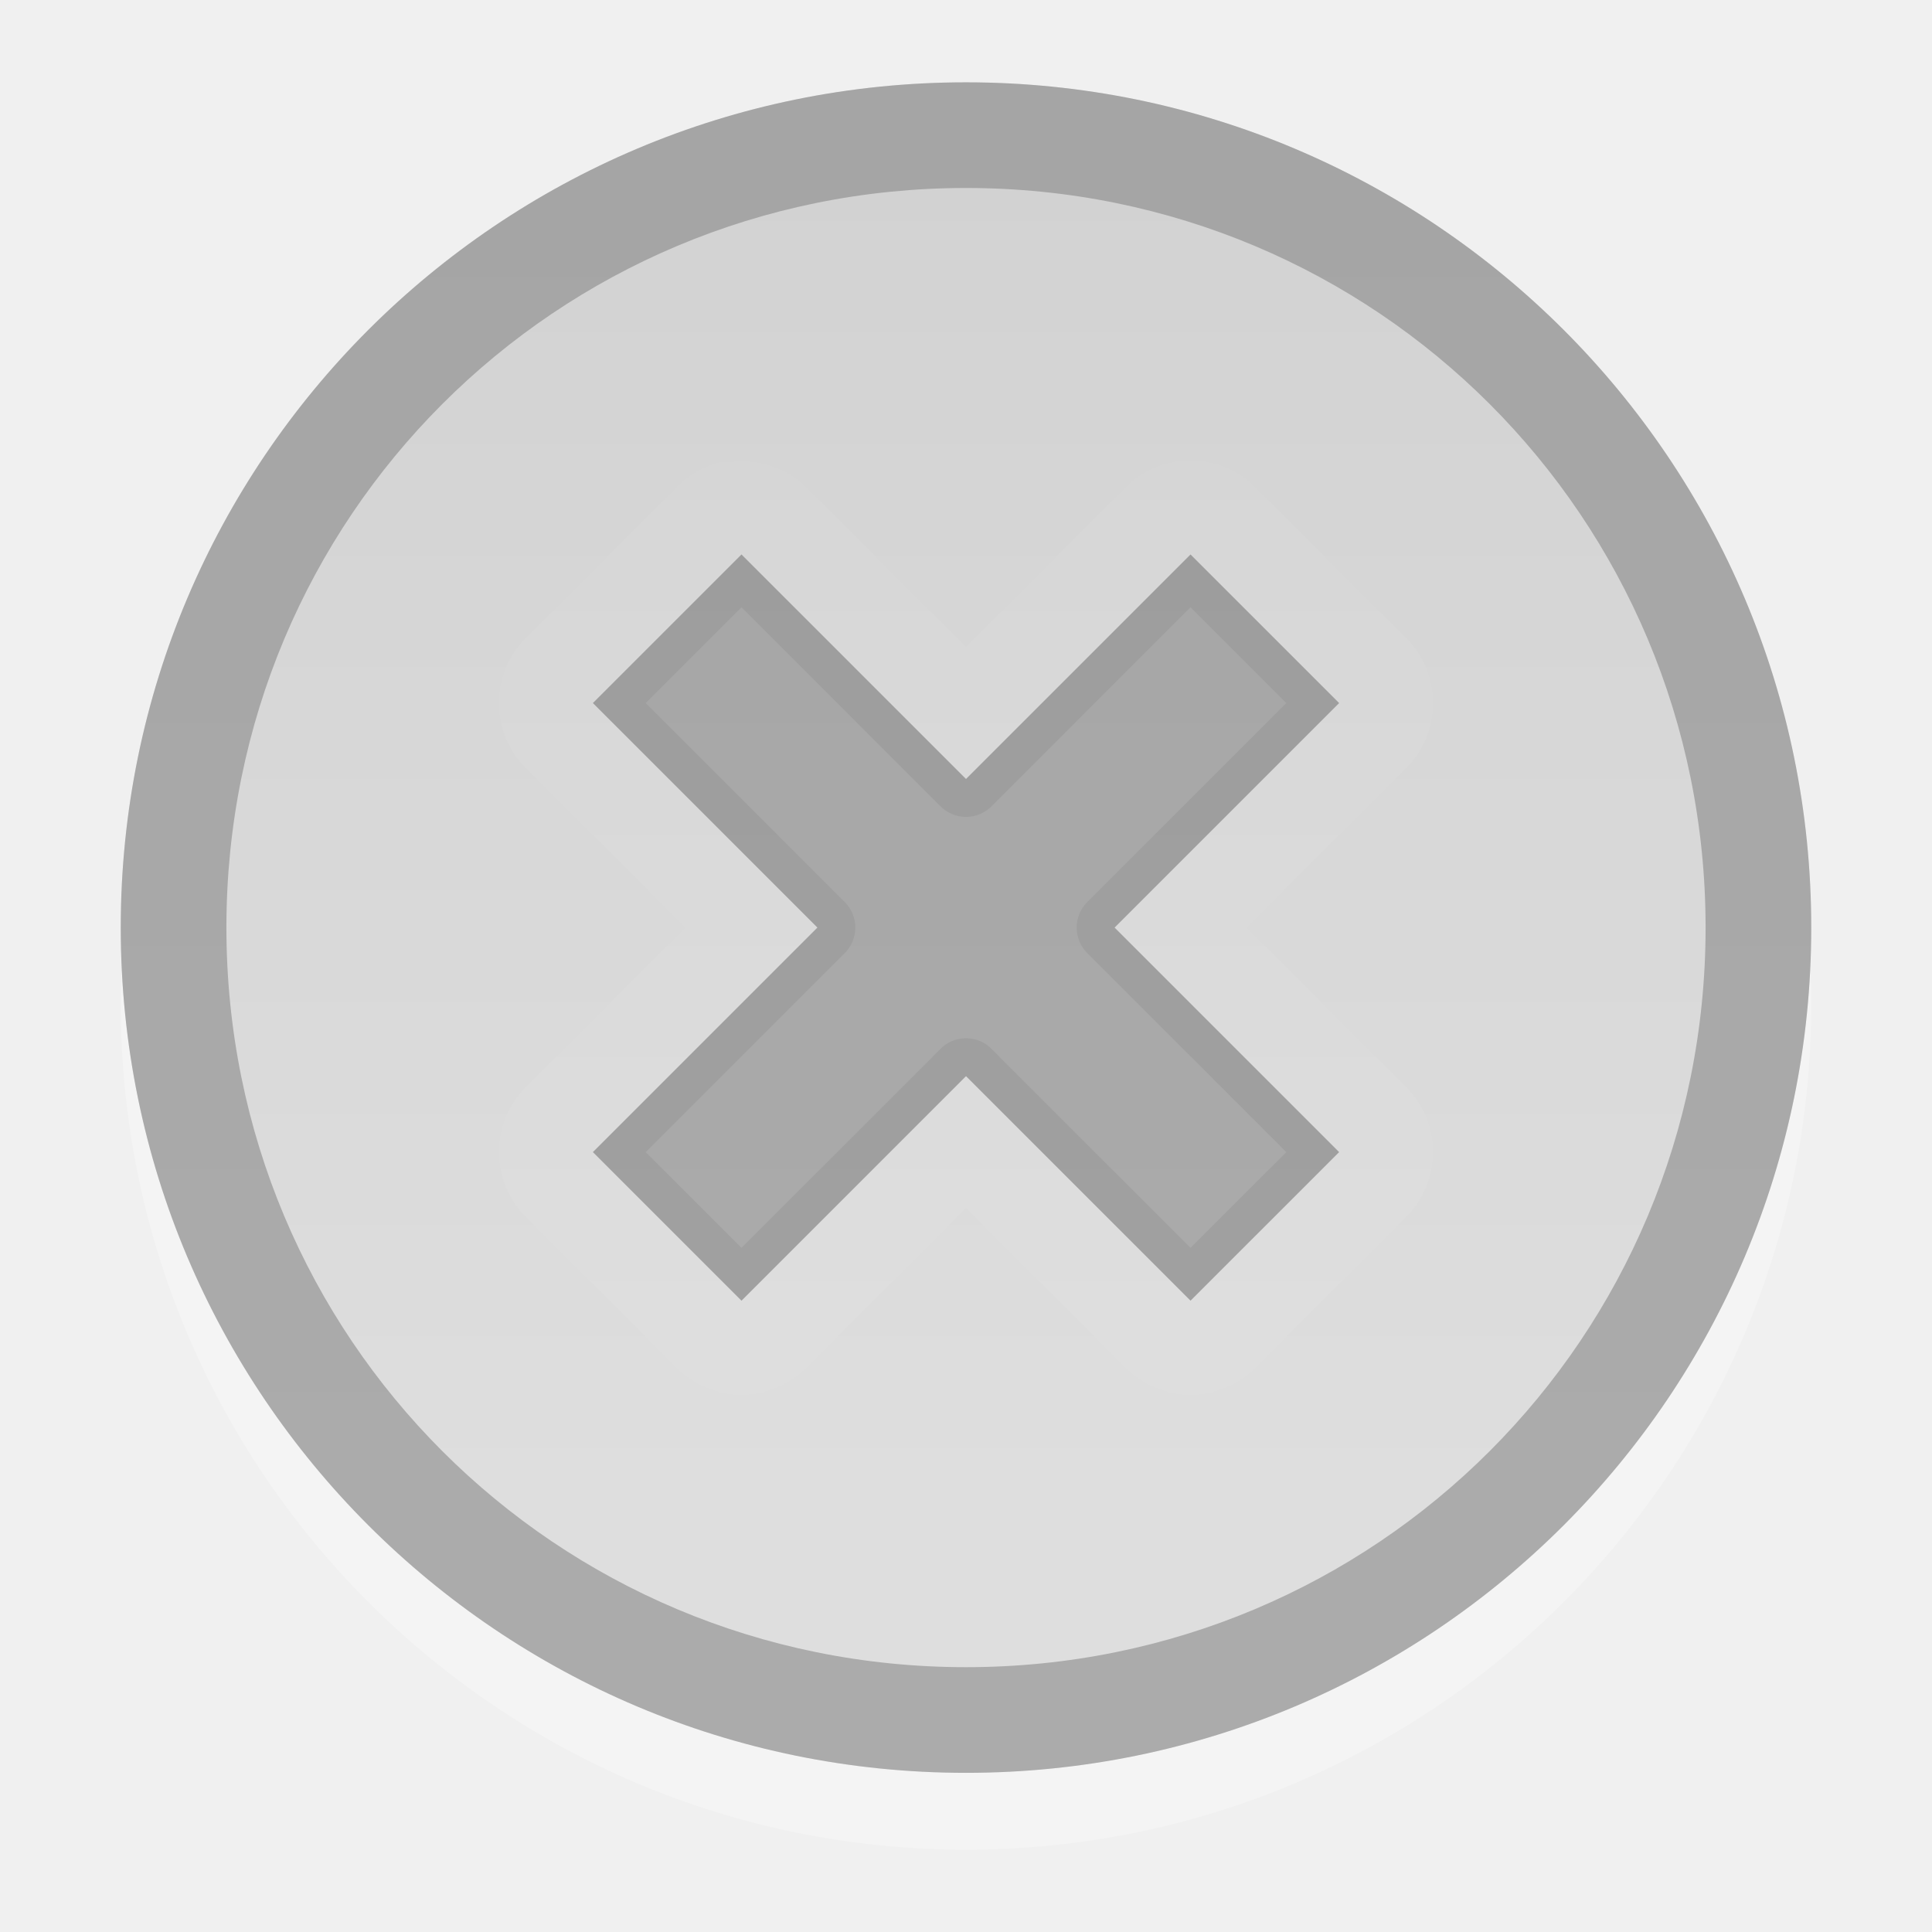
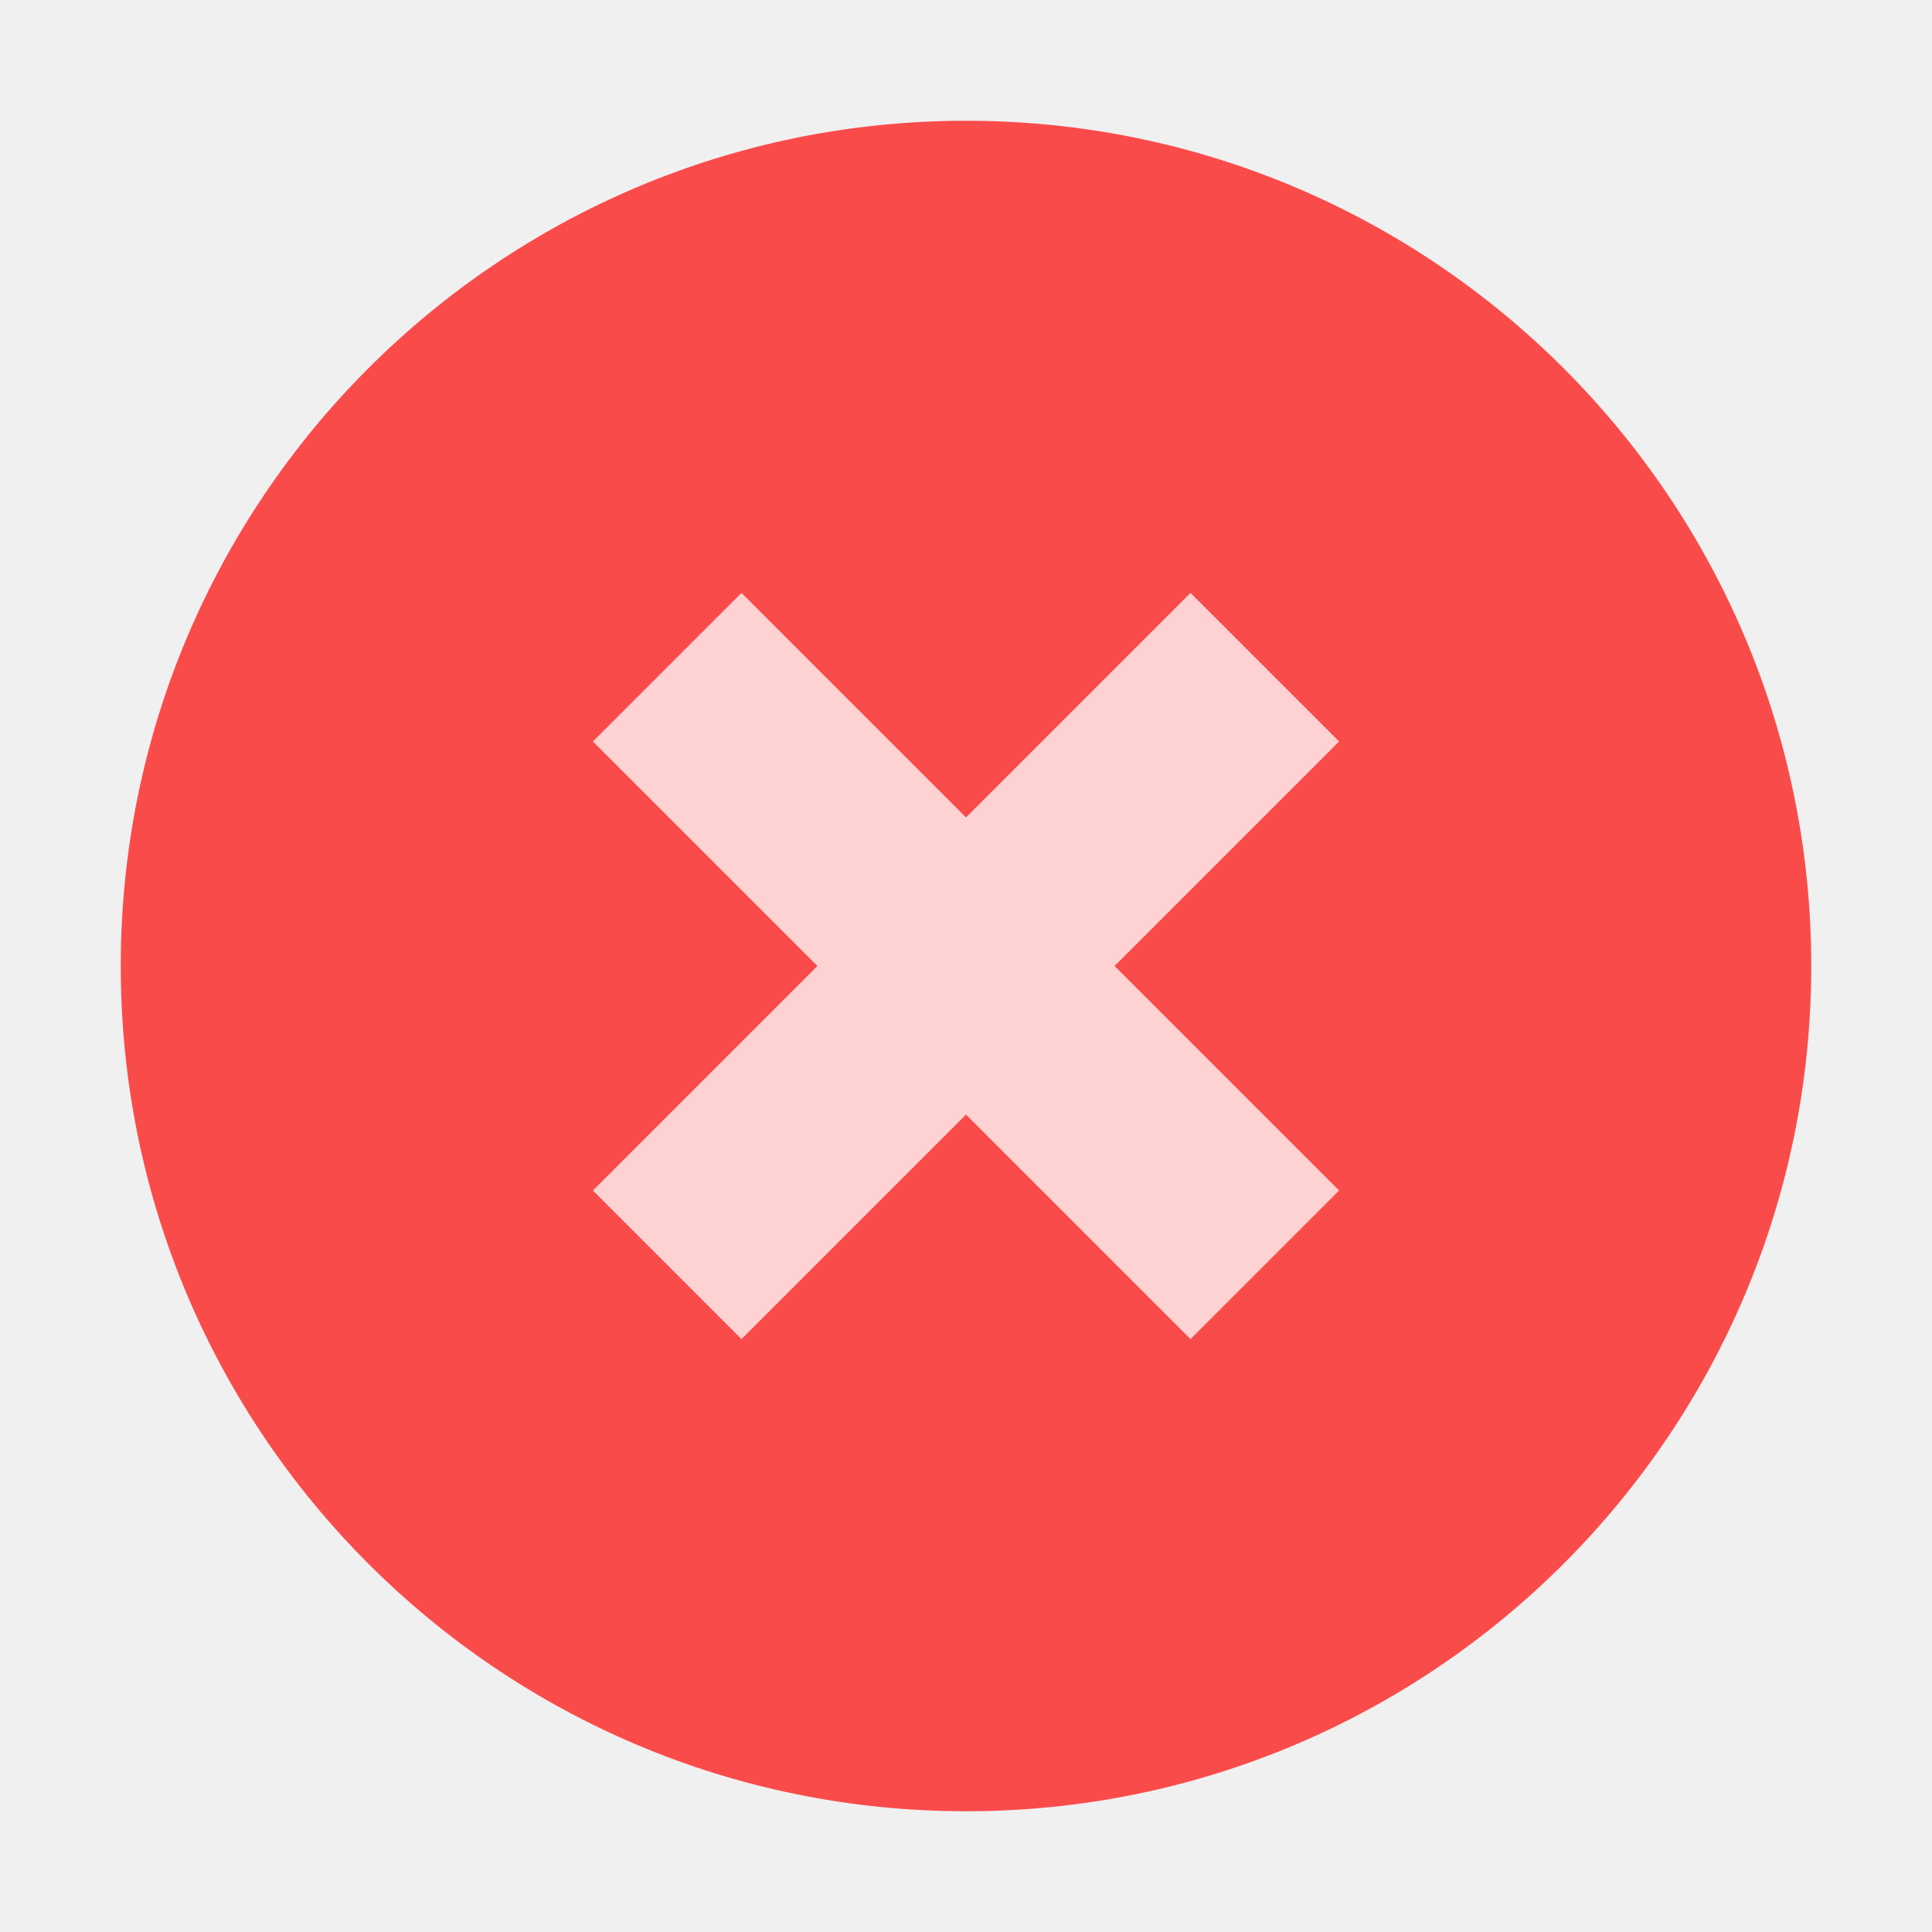
- <svg xmlns="http://www.w3.org/2000/svg" xmlns:xlink="http://www.w3.org/1999/xlink" width="16" height="16" id="svg2" version="1.1">
+ <svg xmlns="http://www.w3.org/2000/svg" width="16" height="16" id="svg2" version="1.1">
  <defs id="defs4">
-     <linearGradient xlink:href="#linearGradient4557" id="linearGradient5336-3" x1="72" y1="272" x2="85.714" y2="272" gradientUnits="userSpaceOnUse" gradientTransform="matrix(69.13555,0,0,69.13555,-6071.135,-18246.099)" />
    <linearGradient id="linearGradient4557">
      <stop id="stop4559" offset="0" style="stop-color:#b2b2b2;stop-opacity:1" />
      <stop id="stop4561" offset="1" style="stop-color:#ccc;stop-opacity:1" />
    </linearGradient>
    <linearGradient id="StandardGradient" gradientTransform="scale(0.9219544,1.084652)" x1="11.999" y1="0.922" x2="11.999" y2="19.387" gradientUnits="userSpaceOnUse">
      <stop style="stop-color:#000000;stop-opacity:0.235;" offset="0" id="stop3283" />
      <stop style="stop-color:#000000;stop-opacity:0.55;" offset="1" id="stop2651" />
    </linearGradient>
  </defs>
  <g id="layer1" transform="translate(-671.1429,-648.5765)">
    <g transform="matrix(0.1265625,0,0,-0.1265625,672.0709,663.0964)" id="g4090">
      <g transform="scale(0.1,0.1)" id="g4092">
-         <g id="g5865" style="opacity:0.5">
-           <path style="color:black;display:inline;overflow:visible;visibility:visible;opacity:0.5;fill:white;fill-opacity:1;fill-rule:nonzero;stroke:none;stroke-width:2;marker:none;enable-background:accumulate" d="m 558.772,-63.076 c -305.46,0 -553.086,247.626 -553.086,553.086 0,305.46 247.626,553.086 553.086,553.086 305.46,0 553.086,-247.626 553.086,-553.086 0,-305.46 -247.626,-553.086 -553.086,-553.086 z m 0,69.136 c 268.406,0 483.951,215.545 483.951,483.951 0,268.406 -215.545,483.951 -483.951,483.951 -268.406,0 -483.951,-215.545 -483.951,-483.951 0,-268.406 215.545,-483.951 483.951,-483.951 z" id="path4185" />
-           <circle r="553.084" cy="558.77" cx="-540.291" style="color:black;display:inline;overflow:visible;visibility:visible;fill:url(#linearGradient5336-3);fill-opacity:1;fill-rule:nonzero;stroke:none;stroke-width:2;marker:none;enable-background:accumulate" id="path5328-1" transform="matrix(0,-1,1,0,0,0)" />
-           <circle r="483.951" cy="-471.158" cx="489.636" style="color:black;display:inline;overflow:visible;visibility:visible;opacity:0.5;fill:none;stroke:none;stroke-width:2;marker:none;enable-background:accumulate" id="path5140-5" transform="scale(1,-1)" />
-           <path id="path4209" d="m 558.772,-12.795 c -305.46,0 -553.086,247.626 -553.086,553.086 0,305.46 247.626,553.086 553.086,553.086 305.46,0 553.086,-247.626 553.086,-553.086 0,-305.46 -247.626,-553.086 -553.086,-553.086 z m 0,69.136 c 268.406,0 483.951,215.545 483.951,483.951 0,268.406 -215.545,483.951 -483.951,483.951 -268.406,0 -483.951,-215.545 -483.951,-483.951 0,-268.406 215.545,-483.951 483.951,-483.951 z" style="color:black;display:inline;overflow:visible;visibility:visible;opacity:0.5;fill:black;fill-opacity:1;fill-rule:nonzero;stroke:none;stroke-width:2;marker:none;enable-background:accumulate" />
-           <g transform="matrix(12.72727,0,0,12.72727,48.72991,85.76694)" id="g4154" style="">
-             <path style="color:black;display:inline;overflow:visible;visibility:visible;opacity:0.5;fill:black;fill-opacity:1;fill-rule:nonzero;stroke:none;stroke-width:12;marker:none;enable-background:accumulate" d="M 28.532,54.895 40.075,43.352 51.618,54.895 59.257,47.256 47.714,35.713 59.257,24.169 51.618,16.531 40.075,28.074 28.532,16.531 l -7.639,7.639 11.543,11.543 -11.543,11.543 7.639,7.639 z" id="path3984-9-5" />
-             <path style="color:black;display:inline;overflow:visible;visibility:visible;opacity:0.05;fill:white;fill-opacity:1;fill-rule:nonzero;stroke:none;stroke-width:12;marker:none;enable-background:accumulate" d="m 27.513,59.648 a 4.73,4.73 0 0 1 -2.377,-1.358 l -7.639,-7.639 a 4.73,4.73 0 0 1 0,-6.79 l 8.148,-8.148 -8.148,-8.148 a 4.73,4.73 0 0 1 0,-6.79 l 7.639,-7.639 a 4.73,4.73 0 0 1 6.79,0 l 8.148,8.148 8.148,-8.148 a 4.73,4.73 0 0 1 6.79,0 l 7.639,7.639 a 4.73,4.73 0 0 1 0,6.79 l -8.148,8.148 8.148,8.148 a 4.73,4.73 0 0 1 0,6.79 l -7.639,7.639 a 4.73,4.73 0 0 1 -6.79,0 l -8.148,-8.148 -8.148,8.148 a 4.73,4.73 0 0 1 -3.904,1.358 4.73,4.73 0 0 1 -0.509,0 z M 28.532,54.895 40.075,43.352 51.618,54.895 59.257,47.256 47.714,35.713 59.257,24.169 51.618,16.531 40.075,28.074 28.532,16.531 l -7.639,7.639 11.543,11.543 -11.543,11.543 7.639,7.639 z" id="path4356" />
-             <path style="color:black;display:inline;overflow:visible;visibility:visible;opacity:0.2;fill:black;fill-opacity:1;fill-rule:nonzero;stroke:none;stroke-width:12;marker:none;enable-background:accumulate" d="M 28.532,54.895 20.893,47.256 32.436,35.713 20.893,24.169 28.532,16.531 40.075,28.074 51.618,16.531 59.257,24.169 47.714,35.713 59.257,47.256 51.618,54.895 40.075,43.352 28.532,54.895 Z m 0,-2.716 10.185,-10.185 a 1.855,1.855 0 0 1 2.716,0 L 51.618,52.179 56.541,47.256 46.356,37.071 a 1.855,1.855 0 0 1 0,-2.716 L 56.541,24.169 51.618,19.247 41.433,29.432 a 1.855,1.855 0 0 1 -2.716,0 L 28.532,19.247 23.609,24.169 33.794,34.355 a 1.855,1.855 0 0 1 0,2.716 L 23.609,47.256 28.532,52.179 Z" id="path4662" />
-           </g>
+         <g id="g4144" transform="translate(-7.613571e-6,1.1369121e-5)">
+           <circle r="553.084" cy="558.772" cx="-515.151" style="color:#000000;display:inline;overflow:visible;visibility:visible;fill:#ff0000;fill-opacity:0.686;fill-rule:nonzero;stroke:none;stroke-width:2;marker:none;enable-background:accumulate" id="path5328-1" transform="matrix(0,-1,1,0,0,0)" />
+           <path id="path3984-9-5" d="M 411.859,759.287 314.636,662.065 461.55,515.151 314.636,368.237 411.859,271.015 558.772,417.929 705.686,271.015 802.908,368.237 655.994,515.151 802.908,662.065 705.686,759.287 558.772,612.373 411.859,759.287 Z" style="color:#000000;display:inline;overflow:visible;visibility:visible;opacity:0.75;fill:#ffffff;fill-opacity:1;fill-rule:nonzero;stroke:none;stroke-width:12;marker:none;enable-background:accumulate" />
        </g>
      </g>
    </g>
  </g>
</svg>
